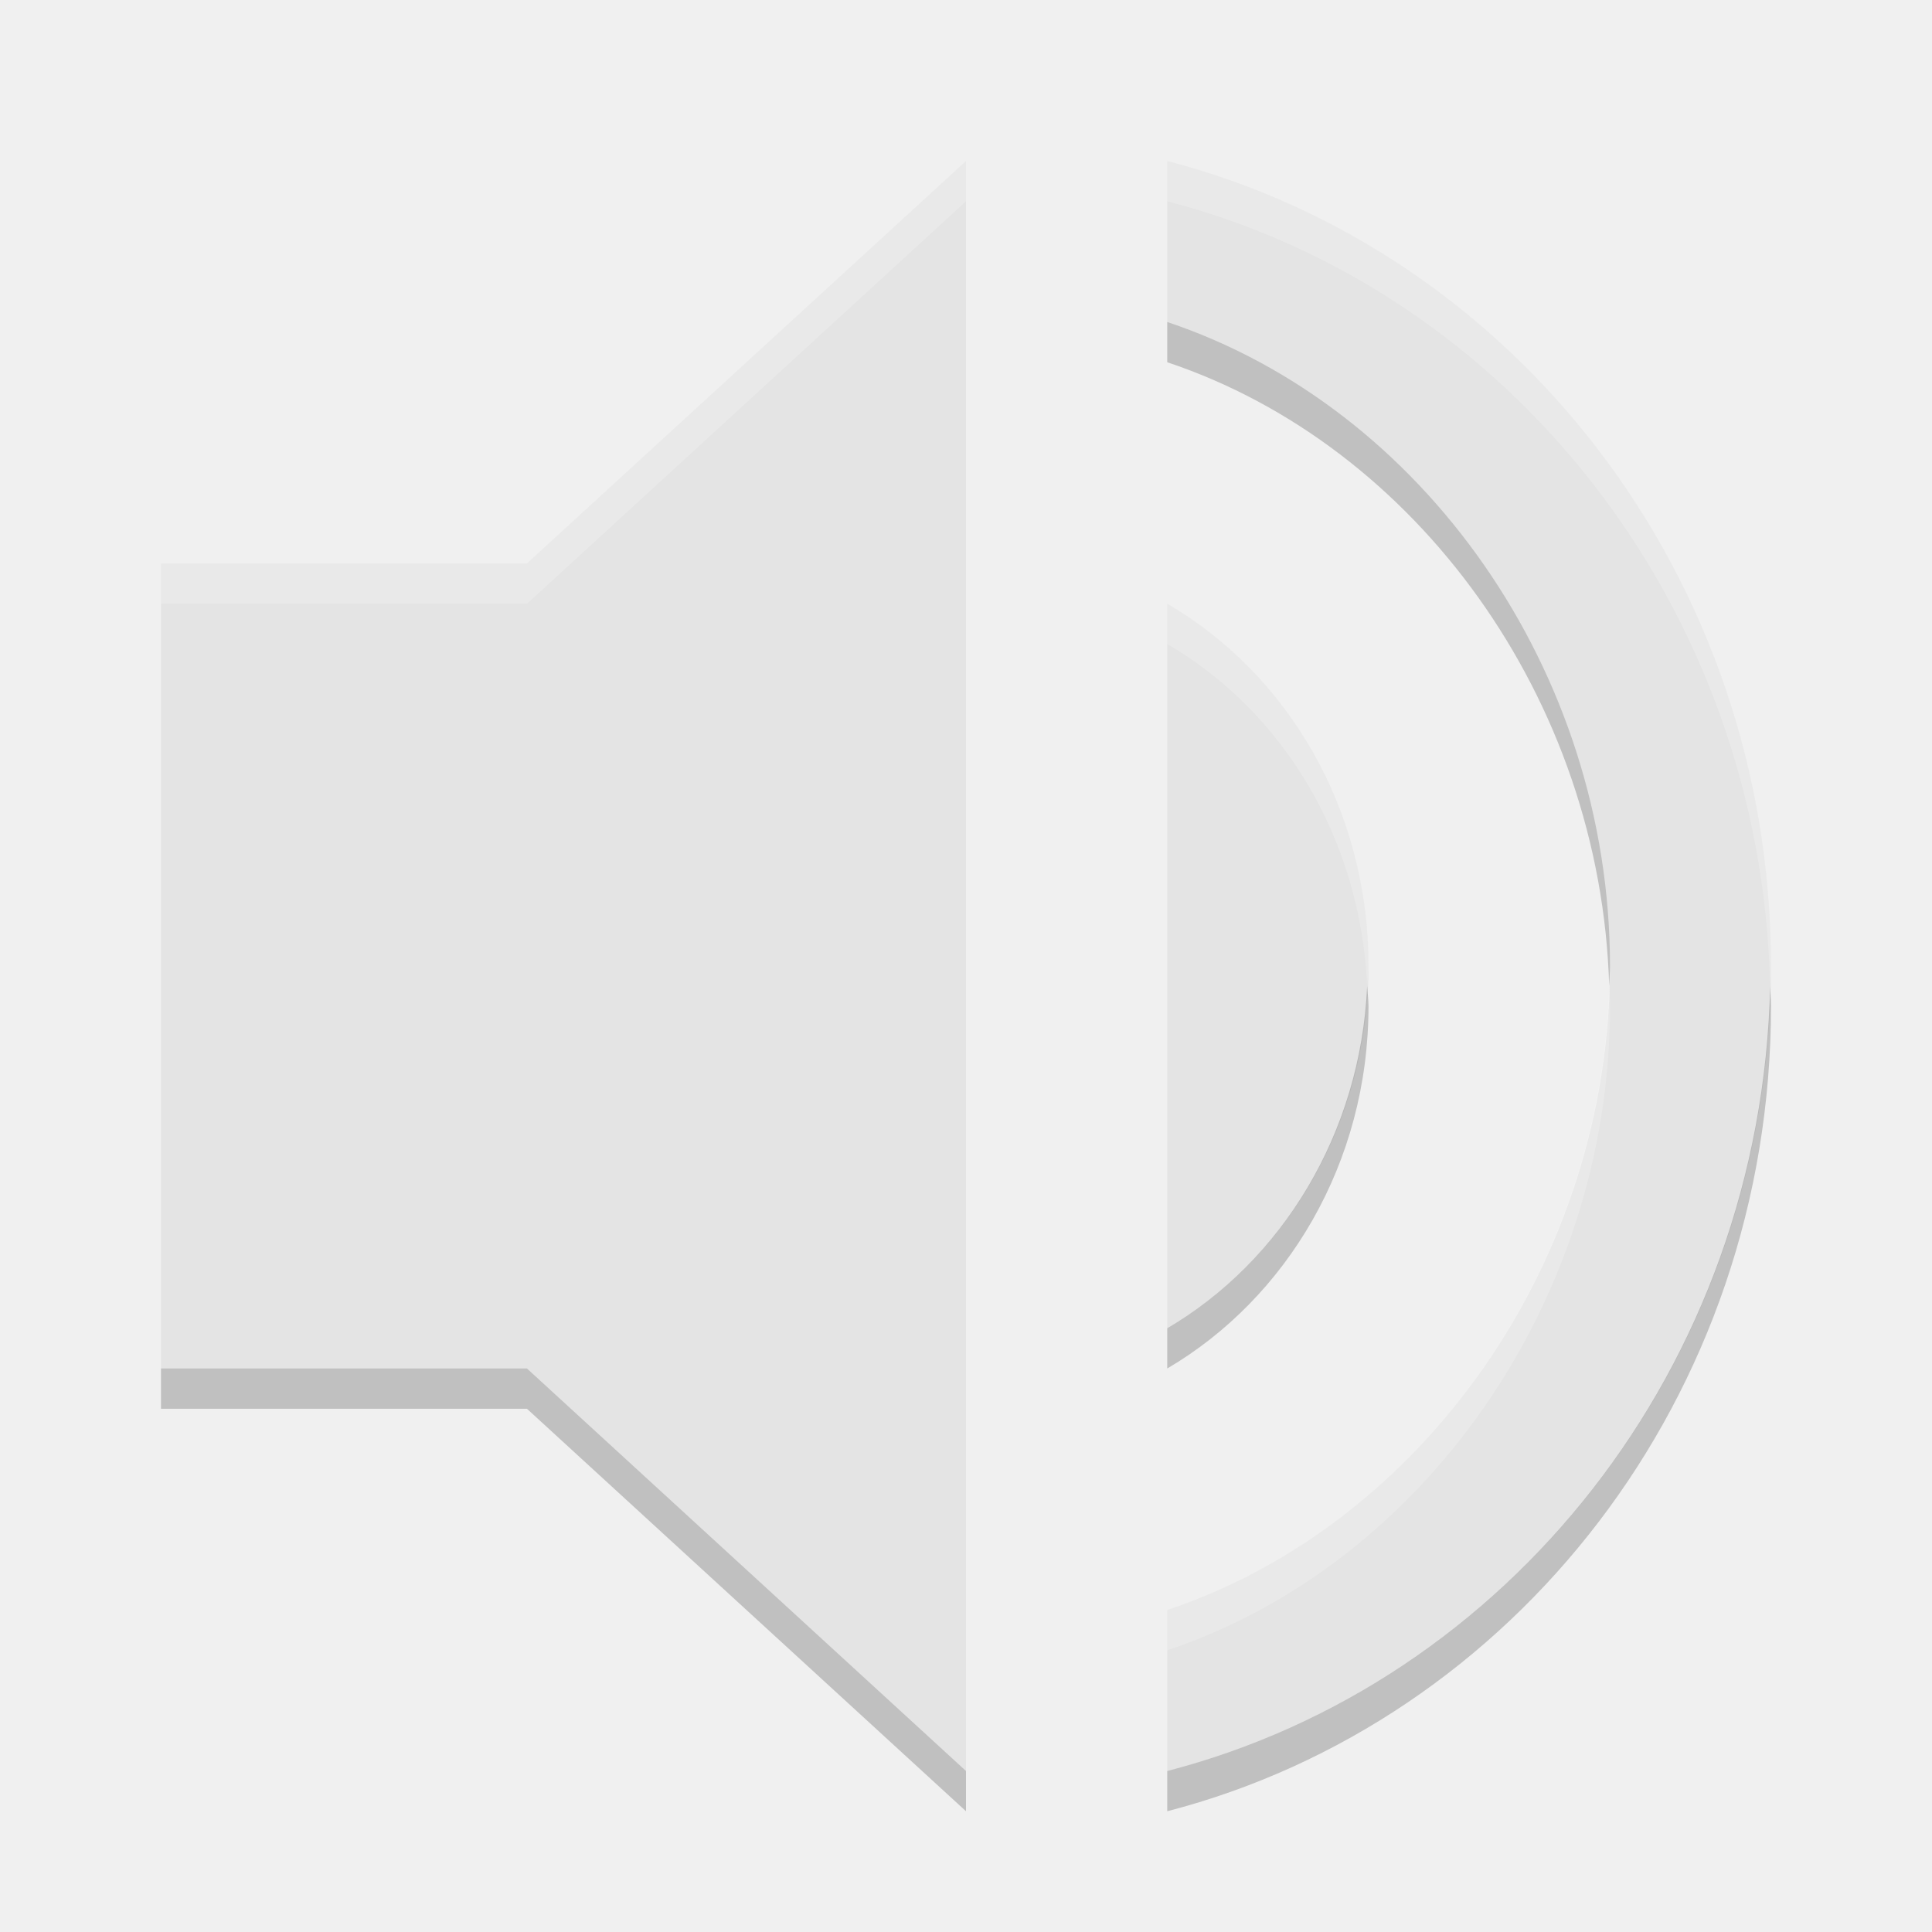
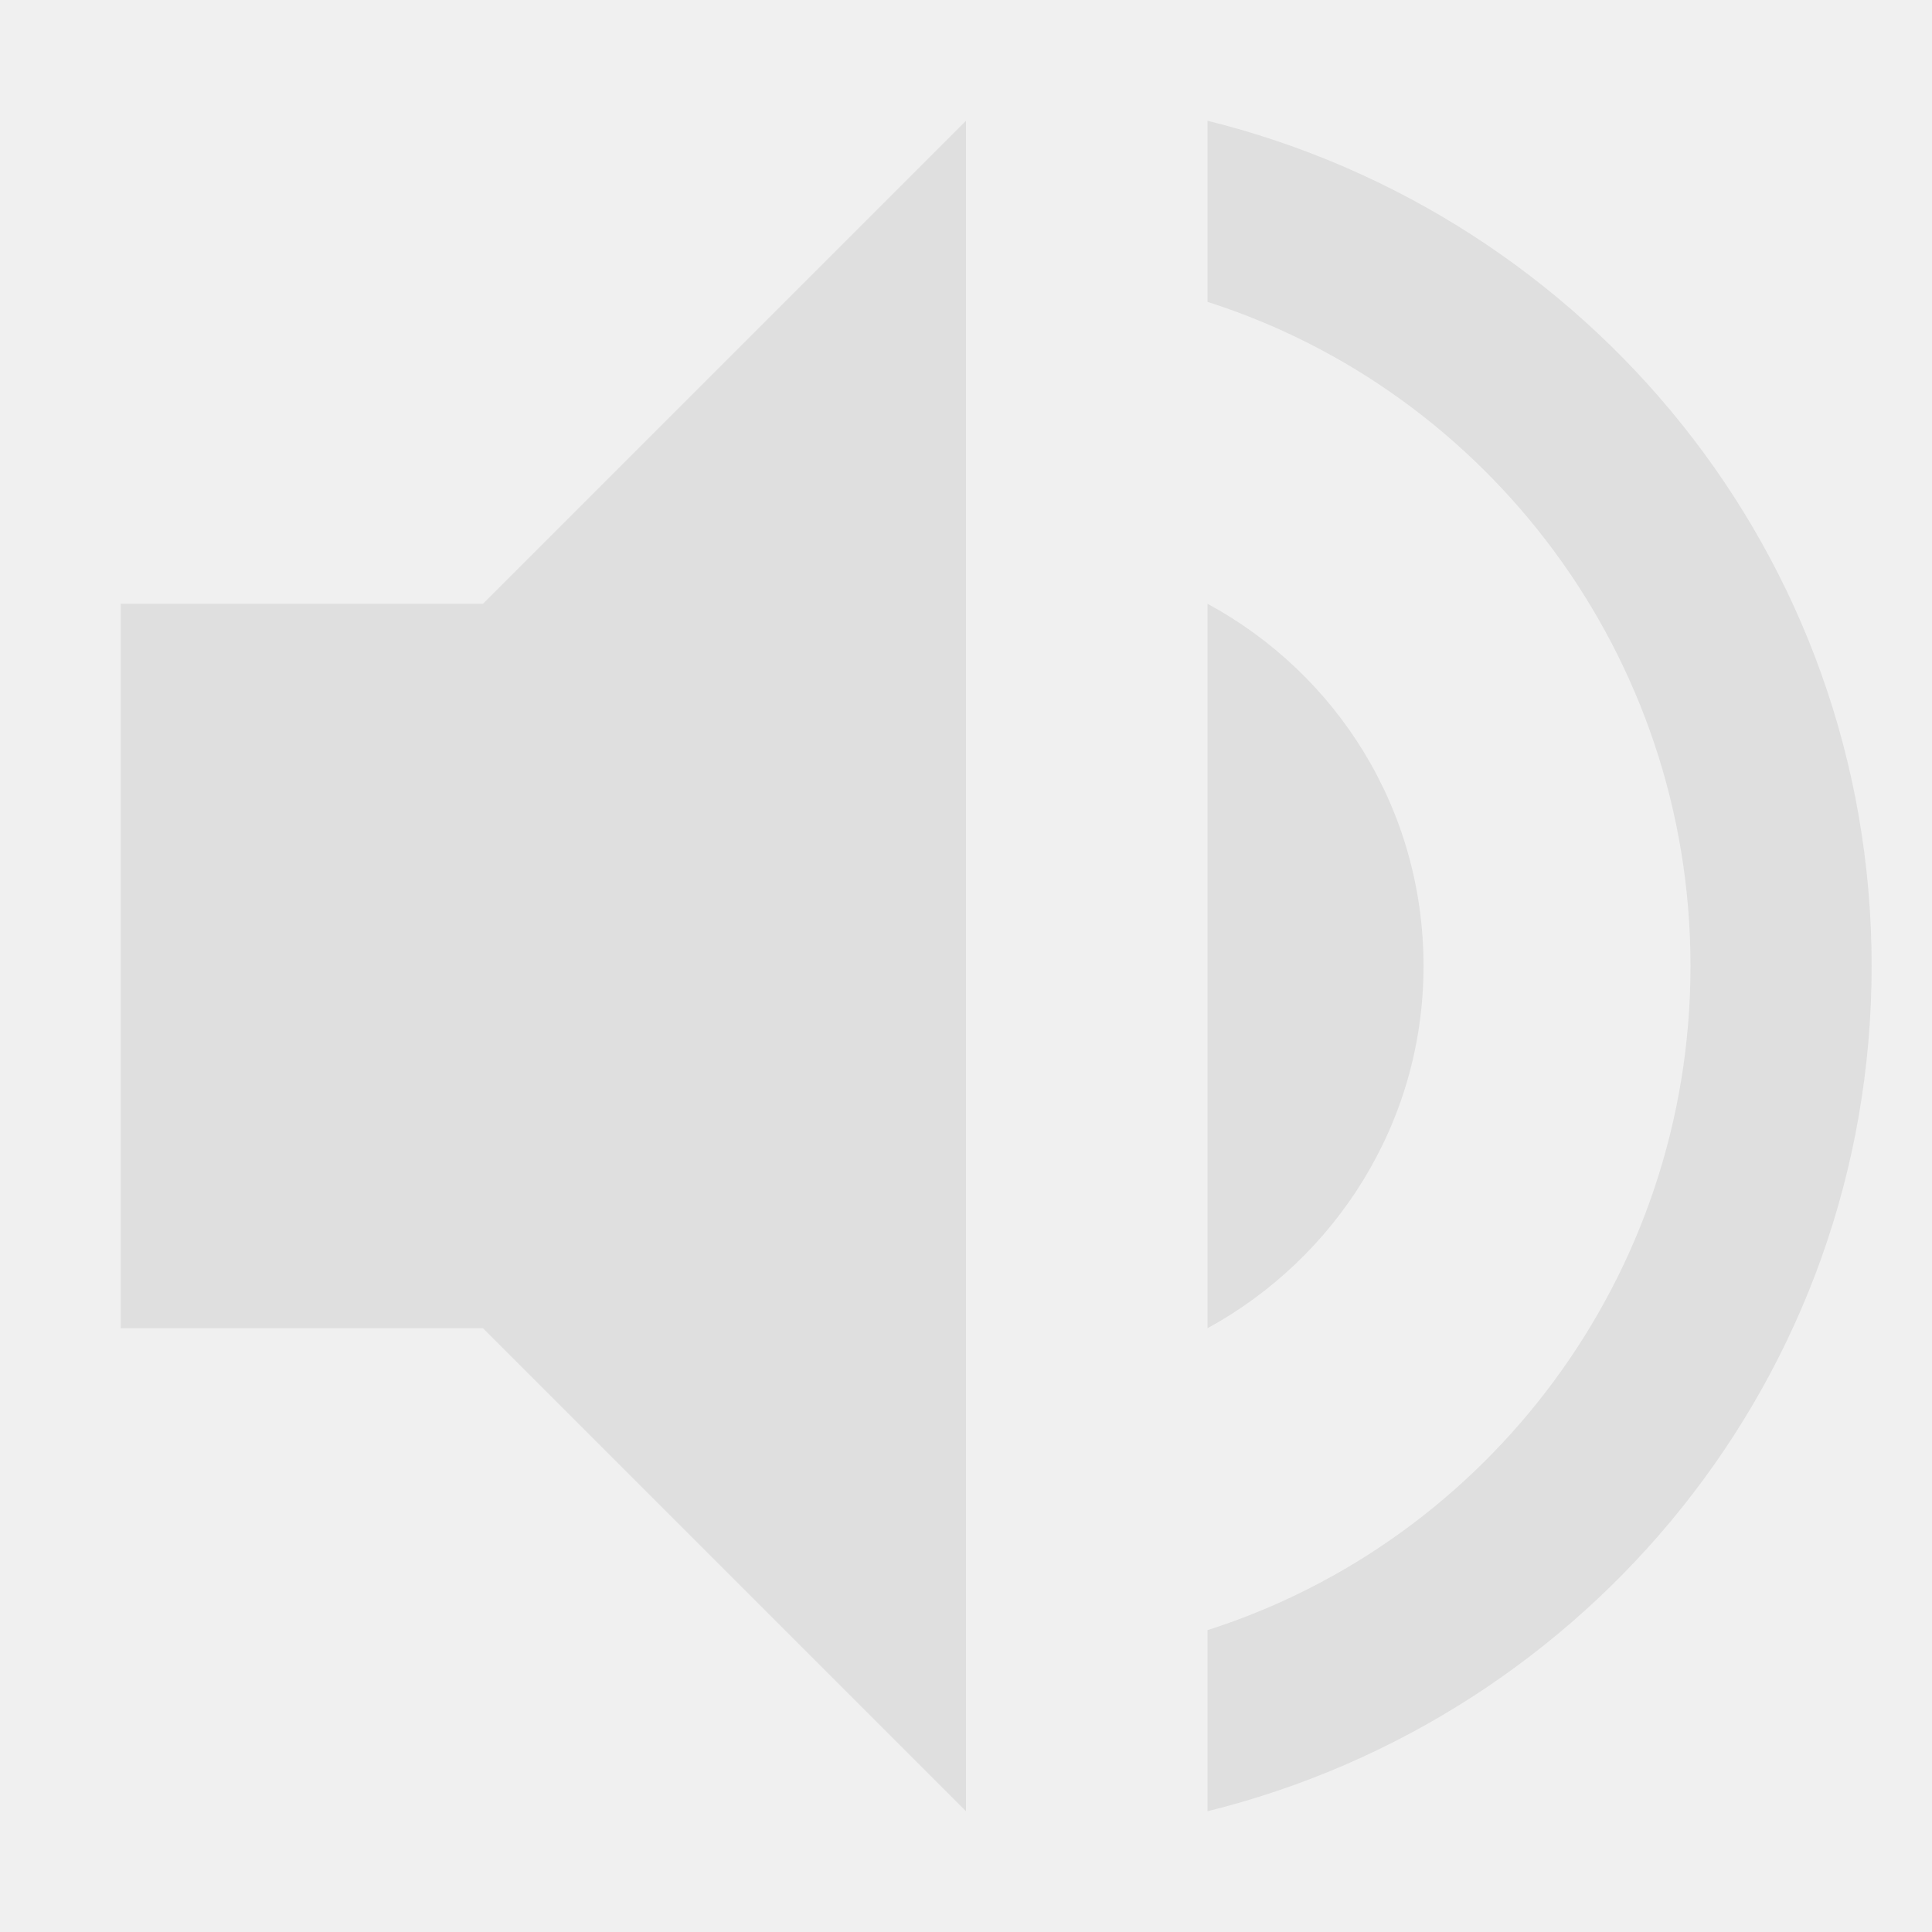
- <svg xmlns="http://www.w3.org/2000/svg" width="48" height="48" version="1">
-   <path fill="#e4e4e4" d="m29 4v4c6.327 2.114 11 8.657 11 16s-4.673 13.886-11 16v4c8.591-2.229 15-10.286 15-20s-6.409-17.771-15-20z" />
-   <path fill="#e4e4e4" d="m4 14v20h9.091l10.909 10v-40l-10.909 10z" />
-   <path fill="#e4e4e4" d="m34 24c0-3.9-2.011-7.26-5-9v18c2.961-1.74 5-5.1 5-9z" />
-   <path opacity=".2" d="m29 8v1c6.183 2.066 10.773 8.363 10.98 15.5 0.005-0.167 0.02-0.332 0.02-0.5 0-7.343-4.673-13.886-11-16zm4.967 16.494c-0.166 3.686-2.133 6.841-4.967 8.506v1c2.961-1.74 5-5.1 5-9 0-0.172-0.025-0.336-0.033-0.506zm10.012 0.006c-0.218 9.488-6.537 17.31-14.979 19.5v1c8.591-2.229 15-10.286 15-20 0-0.169-0.018-0.332-0.021-0.5zm-39.979 9.5v1h9.092l10.908 10v-1l-10.908-10h-9.092z" />
-   <path fill="#fff" opacity=".2" d="m24 4l-10.908 10h-9.092v1h9.092l10.908-10v-1zm5 0v1c8.442 2.19 14.761 10.012 14.979 19.5 0.003-0.168 0.021-0.331 0.021-0.5 0-9.714-6.409-17.771-15-20zm0 11v1c2.857 1.663 4.799 4.813 4.967 8.494 0.007-0.166 0.033-0.326 0.033-0.494 0-3.9-2.011-7.26-5-9zm10.98 9.5c-0.207 7.137-4.797 13.434-10.98 15.5v1c6.327-2.114 11-8.657 11-16 0-0.168-0.015-0.333-0.02-0.5z" />
+ <svg xmlns="http://www.w3.org/2000/svg" width="16" height="16" version="1.1">
+   <path style="fill:#dfdfdf" d="M 8 1 L 4 5 L 1 5 L 1 11 L 4 11 L 8 15 L 8 1 z M 10 1 L 10 2.5 C 12.32 3.24 14 5.43 14 8 C 14 10.57 12.32 12.76 10 13.5 L 10 15 C 13.15 14.22 15.5 11.4 15.5 8 C 15.5 4.6 13.15 1.78 10 1 z M 10 5 L 10 11 C 11.06 10.42 11.789 9.3 11.789 8 C 11.789 6.7 11.07 5.58 10 5 z" />
</svg>
